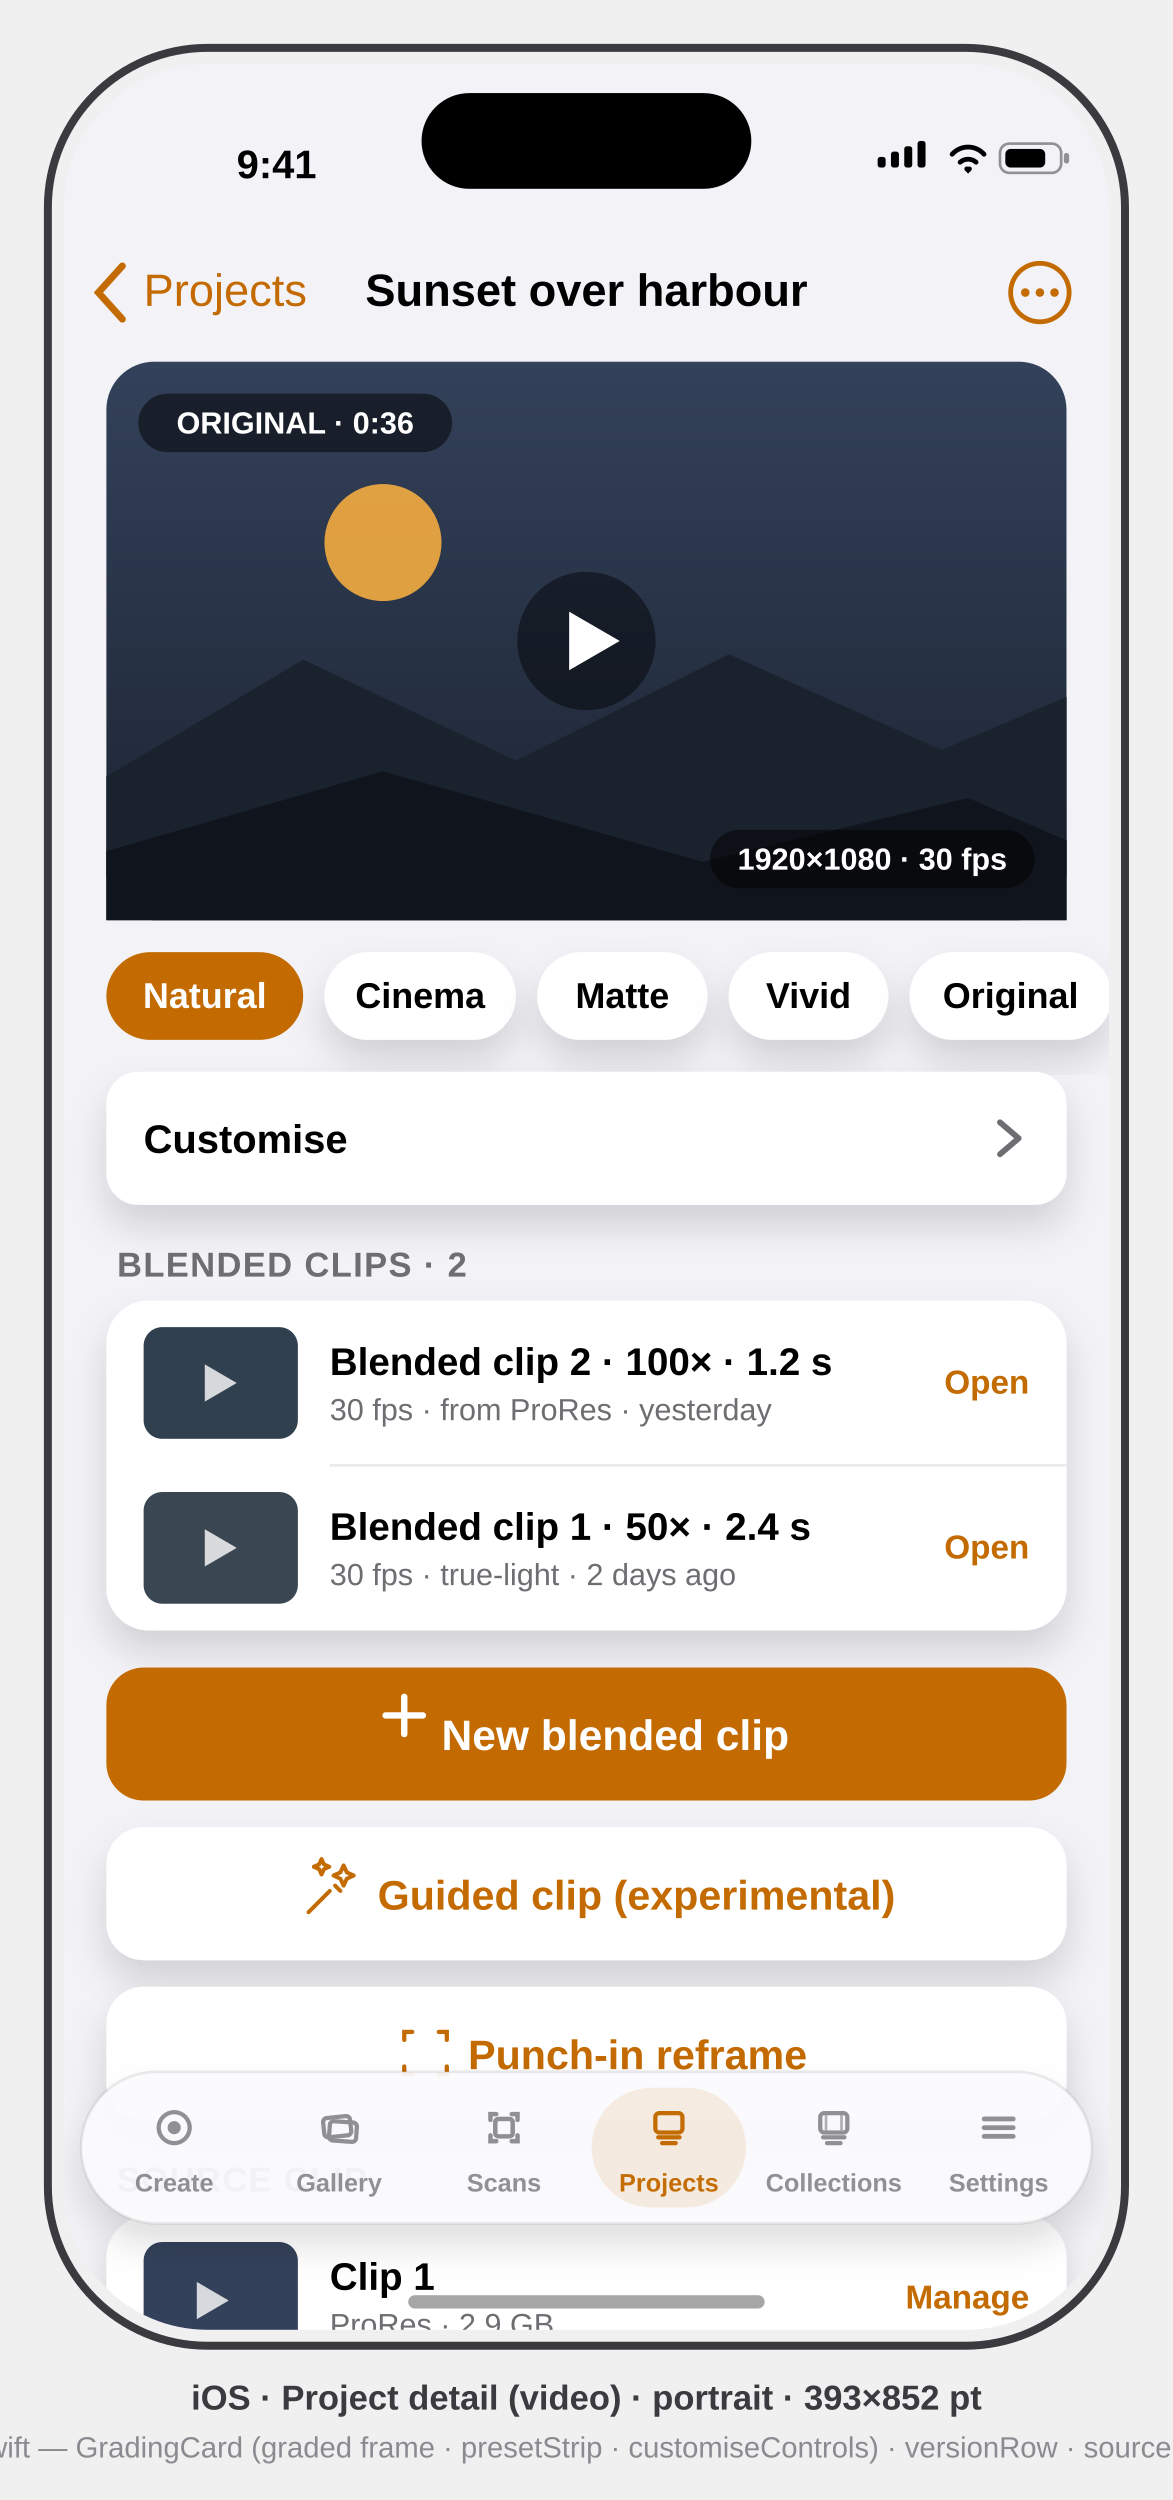
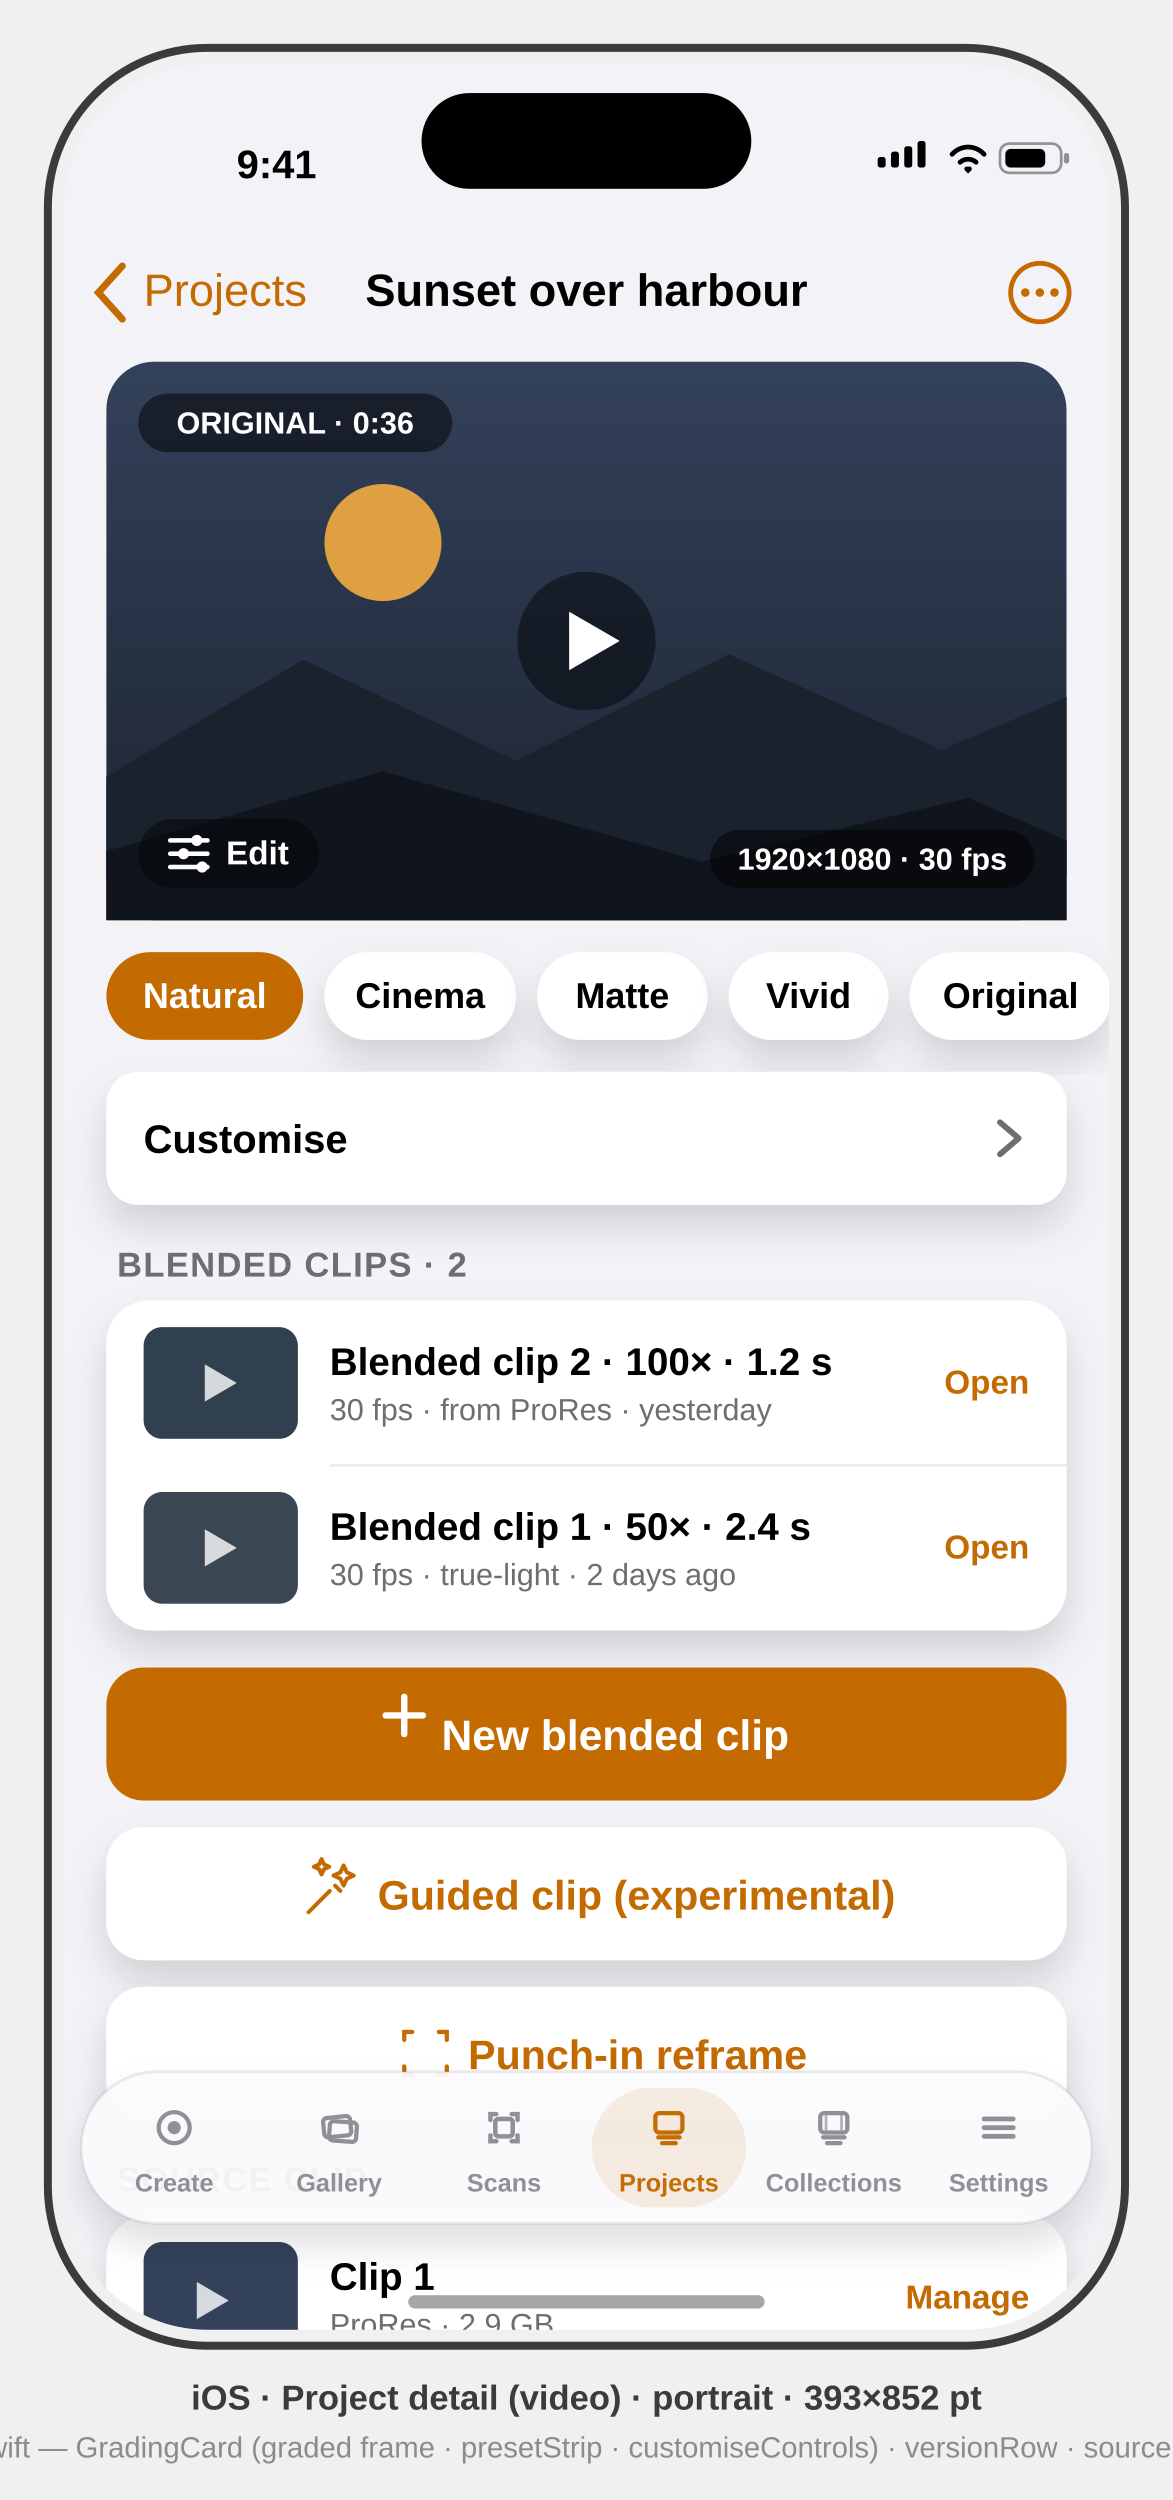
<svg xmlns="http://www.w3.org/2000/svg" viewBox="0 0 441 940" font-family="-apple-system, BlinkMacSystemFont, 'SF Pro Text', 'Helvetica Neue', Arial, sans-serif">
  <defs>
    <clipPath id="screen">
      <rect x="24" y="24" width="393" height="852" rx="54" />
    </clipPath>
    <filter id="soft" x="-40%" y="-40%" width="180%" height="180%">
      <feDropShadow dx="0" dy="8" stdDeviation="7" flood-color="#000" flood-opacity="0.14" />
    </filter>
    <linearGradient id="hero" x1="0" y1="0" x2="0" y2="1">
      <stop offset="0" stop-color="#33415A" />
      <stop offset="1" stop-color="#1B2330" />
    </linearGradient>
  </defs>
  <style>text{font-family:inherit}.sb{font-weight:600}.b{font-weight:700}</style>
  <rect x="18" y="18" width="405" height="864" rx="60" fill="none" stroke="#3A3A3F" stroke-width="3" />
  <g clip-path="url(#screen)">
    <rect x="24" y="24" width="393" height="852" fill="#F2F2F7" />
    <g transform="translate(24,24)">
      <g id="status-bar" fill="#000">
        <text x="80" y="43" font-size="15" class="sb" text-anchor="middle">9:41</text>
        <g>
          <rect x="306" y="35" width="3" height="4" rx="1" />
          <rect x="311" y="33" width="3" height="6" rx="1" />
          <rect x="316" y="31" width="3" height="8" rx="1" />
          <rect x="321" y="29" width="3" height="10" rx="1" />
        </g>
        <path d="M334 34 a8 8 0 0 1 12 0 M337 37 a4.5 4.5 0 0 1 6 0 M339.5 39.5 l0.5 0.5 0.5 -0.5" stroke="#000" stroke-width="1.8" fill="none" stroke-linecap="round" />
        <g>
          <rect x="352" y="30" width="23" height="11" rx="3.5" fill="none" stroke="#000" stroke-opacity="0.4" />
          <rect x="376" y="33.5" width="2" height="4" rx="1" fill="#000" fill-opacity="0.4" />
          <rect x="354" y="32" width="15" height="7" rx="2" />
        </g>
      </g>
      <g id="nav-bar">
        <path d="M22 76 l-9 10 9 10" stroke="#C36A00" stroke-width="2.6" fill="none" stroke-linecap="round" data-symbol="chevron.backward" />
        <text x="30" y="91" font-size="17" fill="#C36A00">Projects</text>
        <text x="196.5" y="91" font-size="17" class="sb" fill="#000" text-anchor="middle">Sunset over harbour</text>
        <g data-symbol="ellipsis.circle">
          <circle cx="367" cy="86" r="11" fill="none" stroke="#C36A00" stroke-width="1.8" />
          <circle cx="361.5" cy="86" r="1.6" fill="#C36A00" />
          <circle cx="367" cy="86" r="1.6" fill="#C36A00" />
          <circle cx="372.5" cy="86" r="1.6" fill="#C36A00" />
        </g>
      </g>
      <g id="grading-card">
        <rect x="16" y="112" width="361" height="210" rx="18" fill="url(#hero)" />
        <circle cx="120" cy="180" r="22" fill="#FFB340" opacity="0.85" />
        <polygon points="16,268 90,224 170,262 250,222 330,258 377,238 377,322 16,322" fill="#1A222E" />
        <polygon points="16,296 120,266 240,300 340,276 377,292 377,322 16,322" fill="#10151D" />
        <circle cx="196.5" cy="217" r="26" fill="#000" opacity="0.45" />
        <path d="M190 206 l19 11 -19 11 z" fill="#FFF" data-symbol="play.fill" />
        <rect x="28" y="124" width="118" height="22" rx="11" fill="#000" opacity="0.5" />
        <text x="87" y="139" font-size="11.5" class="sb" fill="#FFF" text-anchor="middle">ORIGINAL · 0:36</text>
+         <g id="edit-pill">
+           <rect x="28" y="284" width="68" height="26" rx="13" fill="#000" opacity="0.45" />
+           <g data-symbol="slider.horizontal.3" stroke="#FFF" stroke-width="1.7" stroke-linecap="round">
+             <path d="M40 292 h14 M40 297 h14 M40 302 h14" />
+             <circle cx="50" cy="292" r="2.1" fill="#FFF" stroke="none" />
+             <circle cx="45" cy="297" r="2.1" fill="#FFF" stroke="none" />
+             <circle cx="52" cy="302" r="2.1" fill="#FFF" stroke="none" />
+           </g>
+           <text x="61" y="301" font-size="12.5" class="sb" fill="#FFF">Edit</text>
+         </g>
        <rect x="243" y="288" width="122" height="22" rx="11" fill="#000" opacity="0.5" />
        <text x="304" y="303" font-size="11.5" class="sb" fill="#FFF" text-anchor="middle">1920×1080 · 30 fps</text>
      </g>
      <g id="preset-strip">
        <rect x="16" y="334" width="74" height="33" rx="16.5" fill="#C36A00" />
        <text x="53" y="355" font-size="13.5" class="sb" fill="#FFF" text-anchor="middle">Natural</text>
        <rect x="98" y="334" width="72" height="33" rx="16.5" fill="#FFF" filter="url(#soft)" />
        <text x="134" y="355" font-size="13.5" class="sb" fill="#000" text-anchor="middle">Cinema</text>
        <rect x="178" y="334" width="64" height="33" rx="16.5" fill="#FFF" filter="url(#soft)" />
        <text x="210" y="355" font-size="13.5" class="sb" fill="#000" text-anchor="middle">Matte</text>
        <rect x="250" y="334" width="60" height="33" rx="16.5" fill="#FFF" filter="url(#soft)" />
        <text x="280" y="355" font-size="13.5" class="sb" fill="#000" text-anchor="middle">Vivid</text>
        <rect x="318" y="334" width="76" height="33" rx="16.5" fill="#FFF" filter="url(#soft)" />
        <text x="356" y="355" font-size="13.5" class="sb" fill="#000" text-anchor="middle">Original</text>
      </g>
      <g id="customise">
        <rect x="16" y="379" width="361" height="50" rx="12" fill="#FFF" filter="url(#soft)" />
        <text x="30" y="409.5" font-size="15" class="sb" fill="#000">Customise</text>
        <path d="M352 398 l7 6 -7 6" stroke="#6D6D72" stroke-width="2.2" fill="none" stroke-linecap="round" stroke-linejoin="round" data-symbol="chevron.down" />
      </g>
      <text x="20" y="456" font-size="13" class="sb" fill="#6D6D72" letter-spacing="0.5">BLENDED CLIPS · 2</text>
      <g id="versions-card">
        <rect x="16" y="465" width="361" height="124" rx="16" fill="#FFF" filter="url(#soft)" />
        <g id="version-row-1">
          <rect x="30" y="475" width="58" height="42" rx="7" fill="#31404E" />
          <path d="M53 489 l12 7 -12 7 z" fill="#FFF" opacity="0.8" data-symbol="play.fill" />
          <text x="100" y="493" font-size="14.5" class="sb" fill="#000">Blended clip 2 · 100× · 1.2 s</text>
          <text x="100" y="510" font-size="11.5" fill="#6D6D72">30 fps · from ProRes · yesterday</text>
          <text x="363" y="500" font-size="12.5" class="sb" fill="#C36A00" text-anchor="end">Open</text>
        </g>
        <line x1="100" y1="527" x2="377" y2="527" stroke="#000" stroke-opacity="0.08" />
        <g id="version-row-2">
          <rect x="30" y="537" width="58" height="42" rx="7" fill="#3B4653" />
          <path d="M53 551 l12 7 -12 7 z" fill="#FFF" opacity="0.8" data-symbol="play.fill" />
          <text x="100" y="555" font-size="14.5" class="sb" fill="#000">Blended clip 1 · 50× · 2.4 s</text>
          <text x="100" y="572" font-size="11.5" fill="#6D6D72">30 fps · true-light · 2 days ago</text>
          <text x="363" y="562" font-size="12.5" class="sb" fill="#C36A00" text-anchor="end">Open</text>
        </g>
      </g>
      <g id="new-version">
        <rect x="16" y="603" width="361" height="50" rx="14" fill="#C36A00" />
        <path d="M128 628 v-14 M121 621 h14" stroke="#FFF" stroke-width="2.4" stroke-linecap="round" data-symbol="plus" />
        <text x="142" y="634" font-size="16" class="b" fill="#FFF">New blended clip</text>
      </g>
      <g id="guided-clip-button">
        <rect x="16" y="663" width="361" height="50" rx="14" fill="#FFF" filter="url(#soft)" />
        <g stroke="#C36A00" fill="none" stroke-width="1.5" stroke-linecap="round" stroke-linejoin="round" data-symbol="wand.and.stars">
          <path d="M92 695 l8 -8 M102 685 l2 2" />
          <path d="M104 680 l1.2 -2.6 1.2 2.6 2.6 1.2 -2.6 1.2 -1.2 2.6 -1.2 -2.6 -2.6 -1.2 Z" />
          <path d="M96 677 l0.9 -2 0.9 2 2 0.9 -2 0.9 -0.9 2 -0.9 -2 -2 -0.9 Z" />
        </g>
        <text x="118" y="694" font-size="15.5" class="sb" fill="#C36A00">Guided clip (experimental)</text>
      </g>
      <g id="punch-in-button">
        <rect x="16" y="723" width="361" height="50" rx="14" fill="#FFF" filter="url(#soft)" />
        <path d="M128 743 v-3 h3 M141 740 h3 v3 M144 753 v3 h-3 M131 756 h-3 v-3" stroke="#C36A00" fill="none" stroke-width="1.6" stroke-linecap="round" data-symbol="viewfinder" />
        <text x="152" y="754" font-size="15.5" class="sb" fill="#C36A00">Punch-in reframe</text>
      </g>
      <g id="below-the-fold" transform="translate(0,120)">
        <text x="20" y="680" font-size="13" class="sb" fill="#6D6D72" letter-spacing="0.5">SOURCE CLIP</text>
        <g id="source-clips-card">
          <rect x="16" y="689" width="361" height="62" rx="16" fill="#FFF" filter="url(#soft)" />
          <rect x="30" y="699" width="58" height="42" rx="7" fill="#33415A" />
          <path d="M50 714 l12 7 -12 7 z" fill="#FFF" opacity="0.8" />
          <text x="100" y="717" font-size="14.5" class="sb" fill="#000">Clip 1</text>
          <text x="100" y="734" font-size="11.5" fill="#6D6D72">ProRes · 2.9 GB</text>
          <text x="363" y="724" font-size="12.5" class="sb" fill="#C36A00" text-anchor="end">Manage</text>
        </g>
        <g id="management-card">
          <rect x="16" y="767" width="361" height="140" rx="16" fill="#FFF" filter="url(#soft)" />
-           <text x="32" y="795" font-size="16" fill="#000">Rename project</text>
+           <text x="32" y="795" font-size="16" fill="#000">Rename</text>
          <path d="M363 783 l6 7 -6 7" stroke="#C6C6CB" stroke-width="2.2" fill="none" stroke-linecap="round" data-symbol="chevron.right" />
          <line x1="32" y1="811" x2="377" y2="811" stroke="#000" stroke-opacity="0.08" />
          <text x="32" y="836" font-size="16" fill="#000">Storage</text>
          <text x="32" y="851" font-size="11.5" fill="#6D6D72">original + blended clips</text>
          <text x="361" y="840" font-size="14" fill="#6D6D72" text-anchor="end">4.6 GB</text>
        </g>
      </g>
      <g id="tab-bar" opacity="0.98">
        <rect x="6.5" y="755" width="380" height="57" rx="28.5" fill="#FBFBFD" opacity="0.96" filter="url(#soft)" />
        <rect x="6.5" y="755" width="380" height="57" rx="28.5" fill="none" stroke="#000" stroke-opacity="0.08" />
        <g id="tab-create" fill="none" stroke="#8E8E93">
          <g transform="translate(41.5 776) scale(0.7273) translate(-11 -11)">
            <circle cx="11" cy="11" r="8" stroke-width="2.2" data-symbol="record.circle" />
            <circle cx="11" cy="11" r="3.4" fill="#8E8E93" stroke="none" />
          </g>
          <text x="41.5" y="800" font-size="9.5" class="sb" fill="#8E8E93" stroke="none" text-anchor="middle">Create</text>
        </g>
        <g id="tab-gallery" fill="none" stroke="#8E8E93">
          <g transform="translate(103.5 776) scale(0.7273) translate(-11 -11)">
            <rect x="3" y="5.5" width="14" height="10" rx="2" stroke-width="2.2" transform="rotate(-6 10 10.5)" data-symbol="photo.on.rectangle.angled" />
            <rect x="6" y="8" width="14" height="10" rx="2" stroke-width="2.2" transform="rotate(4 13 13)" />
          </g>
          <text x="103.5" y="800" font-size="9.5" class="sb" fill="#8E8E93" stroke="none" text-anchor="middle">Gallery</text>
        </g>
        <g id="tab-scans" fill="none" stroke="#8E8E93">
          <g transform="translate(165.5 776) scale(0.7273) translate(-11 -11)">
            <path d="M4 7 V4 h3 M15 4 h3 v3 M18 15 v3 h-3 M7 18 H4 v-3" stroke-width="2.34" stroke-linecap="round" data-symbol="doc.viewfinder" />
            <rect x="6.5" y="6.5" width="9" height="9" rx="1.6" stroke-width="2.34" />
          </g>
          <text x="165.5" y="800" font-size="9.5" class="sb" fill="#8E8E93" stroke="none" text-anchor="middle">Scans</text>
        </g>
        <rect x="198.5" y="761" width="58" height="45" rx="22.5" fill="#C36A00" opacity="0.12" />
        <g id="tab-projects" fill="none" stroke="#C36A00">
          <g transform="translate(227.5 776) scale(0.7273) translate(-11 -11)">
            <rect x="4" y="3.5" width="14" height="10" rx="2" stroke-width="2.2" data-symbol="square.stack" />
            <path d="M5.5 16 h11 M7.5 19 h7" stroke-width="2.2" stroke-linecap="round" />
          </g>
          <text x="227.5" y="800" font-size="9.5" class="sb" fill="#C36A00" stroke="none" text-anchor="middle">Projects</text>
        </g>
        <g id="tab-collections" fill="none" stroke="#8E8E93">
          <g transform="translate(289.5 776) scale(0.7273) translate(-11 -11)">
            <rect x="4" y="3.5" width="14" height="10" rx="2" stroke-width="2.2" data-symbol="film.stack" />
            <path d="M7 4.5 v8 M15 4.5 v8" stroke-width="1.38" opacity="0.7" />
            <path d="M5.5 16 h11 M7.5 19 h7" stroke-width="2.2" stroke-linecap="round" />
          </g>
          <text x="289.5" y="800" font-size="9.5" class="sb" fill="#8E8E93" stroke="none" text-anchor="middle">Collections</text>
        </g>
        <g id="tab-settings" fill="none" stroke="#8E8E93">
          <g transform="translate(351.5 776) scale(0.7273) translate(-11 -11)">
            <path d="M3.5 6.5 h15 M3.5 11 h15 M3.5 15.5 h15" stroke-width="2.48" stroke-linecap="round" data-symbol="line.3.horizontal" />
          </g>
          <text x="351.5" y="800" font-size="9.5" class="sb" fill="#8E8E93" stroke="none" text-anchor="middle">Settings</text>
        </g>
      </g>
      <rect x="134.5" y="11" width="124" height="36" rx="18" fill="#000" />
      <rect x="129.5" y="839" width="134" height="5" rx="2.5" fill="#000" opacity="0.35" />
    </g>
  </g>
  <text x="220.5" y="906" text-anchor="middle" font-size="13" class="sb" fill="#3A3A3F">iOS · Project detail (video) · portrait · 393×852 pt</text>
  <text x="220.5" y="924" text-anchor="middle" font-size="11" fill="#8A8A90">mirrors App/ProjectDetailView.swift — GradingCard (graded frame · presetStrip · customiseControls) · versionRow · sourceClipsSection · managementCard</text>
</svg>
